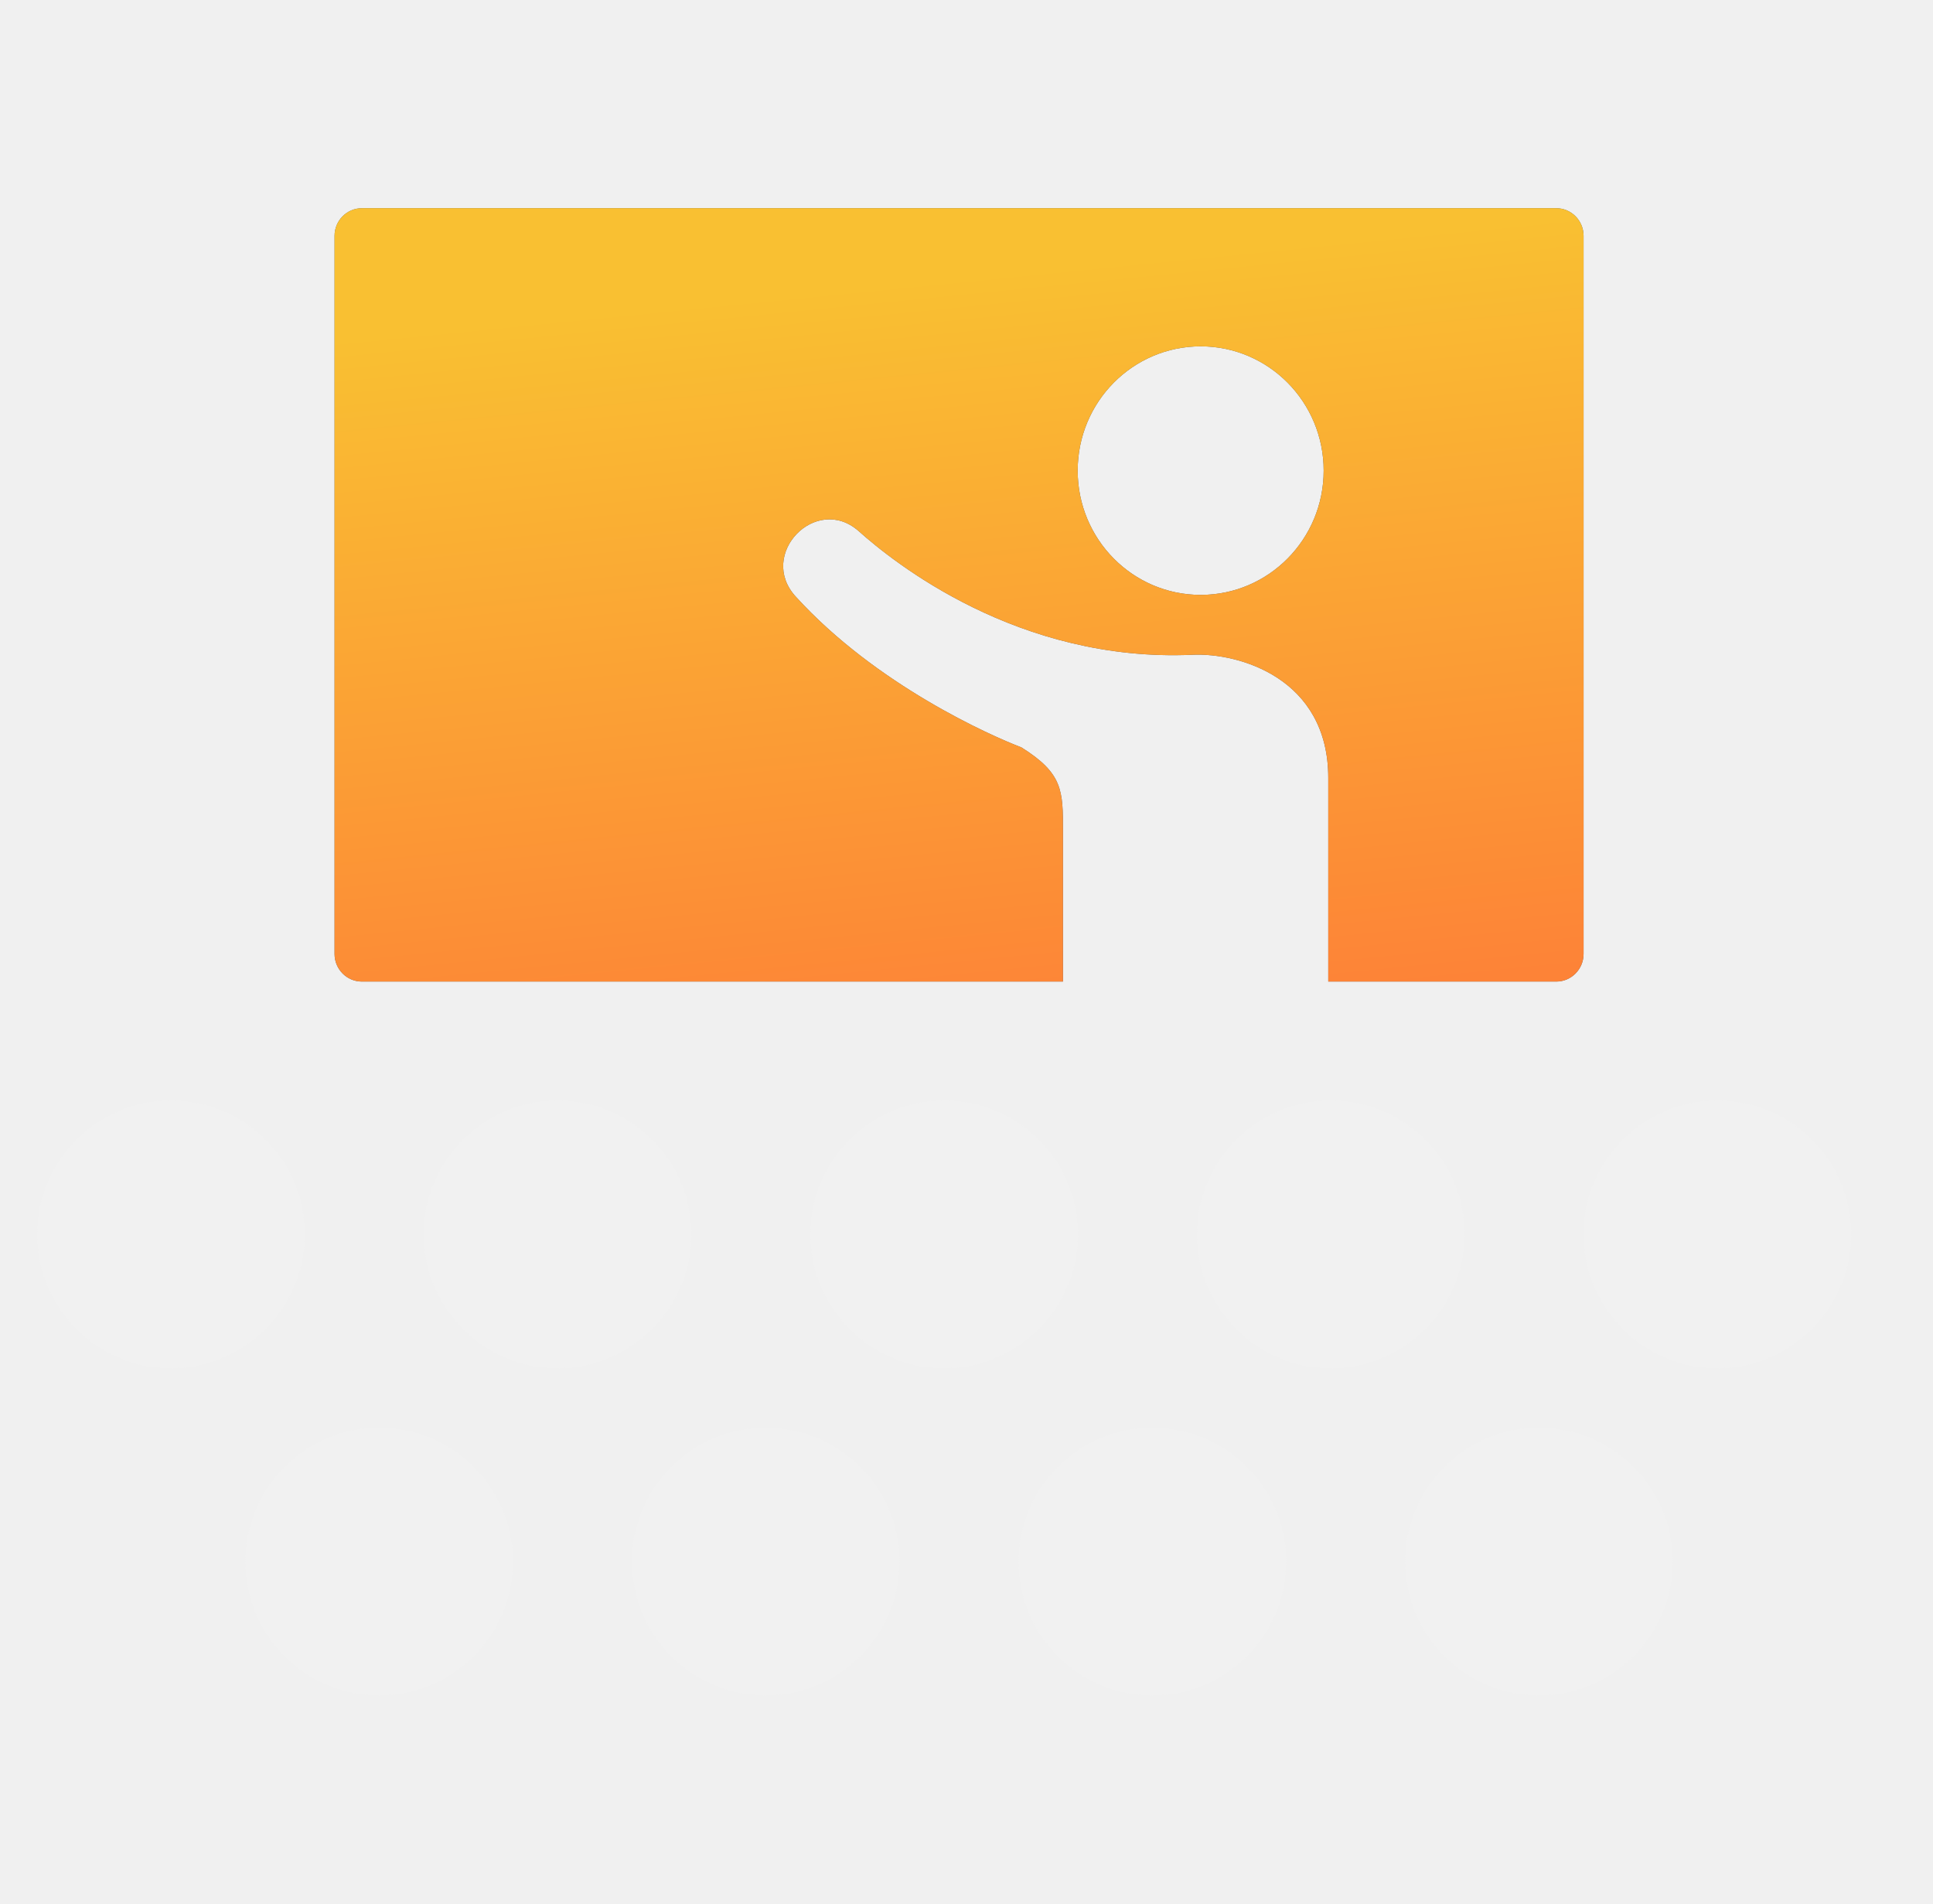
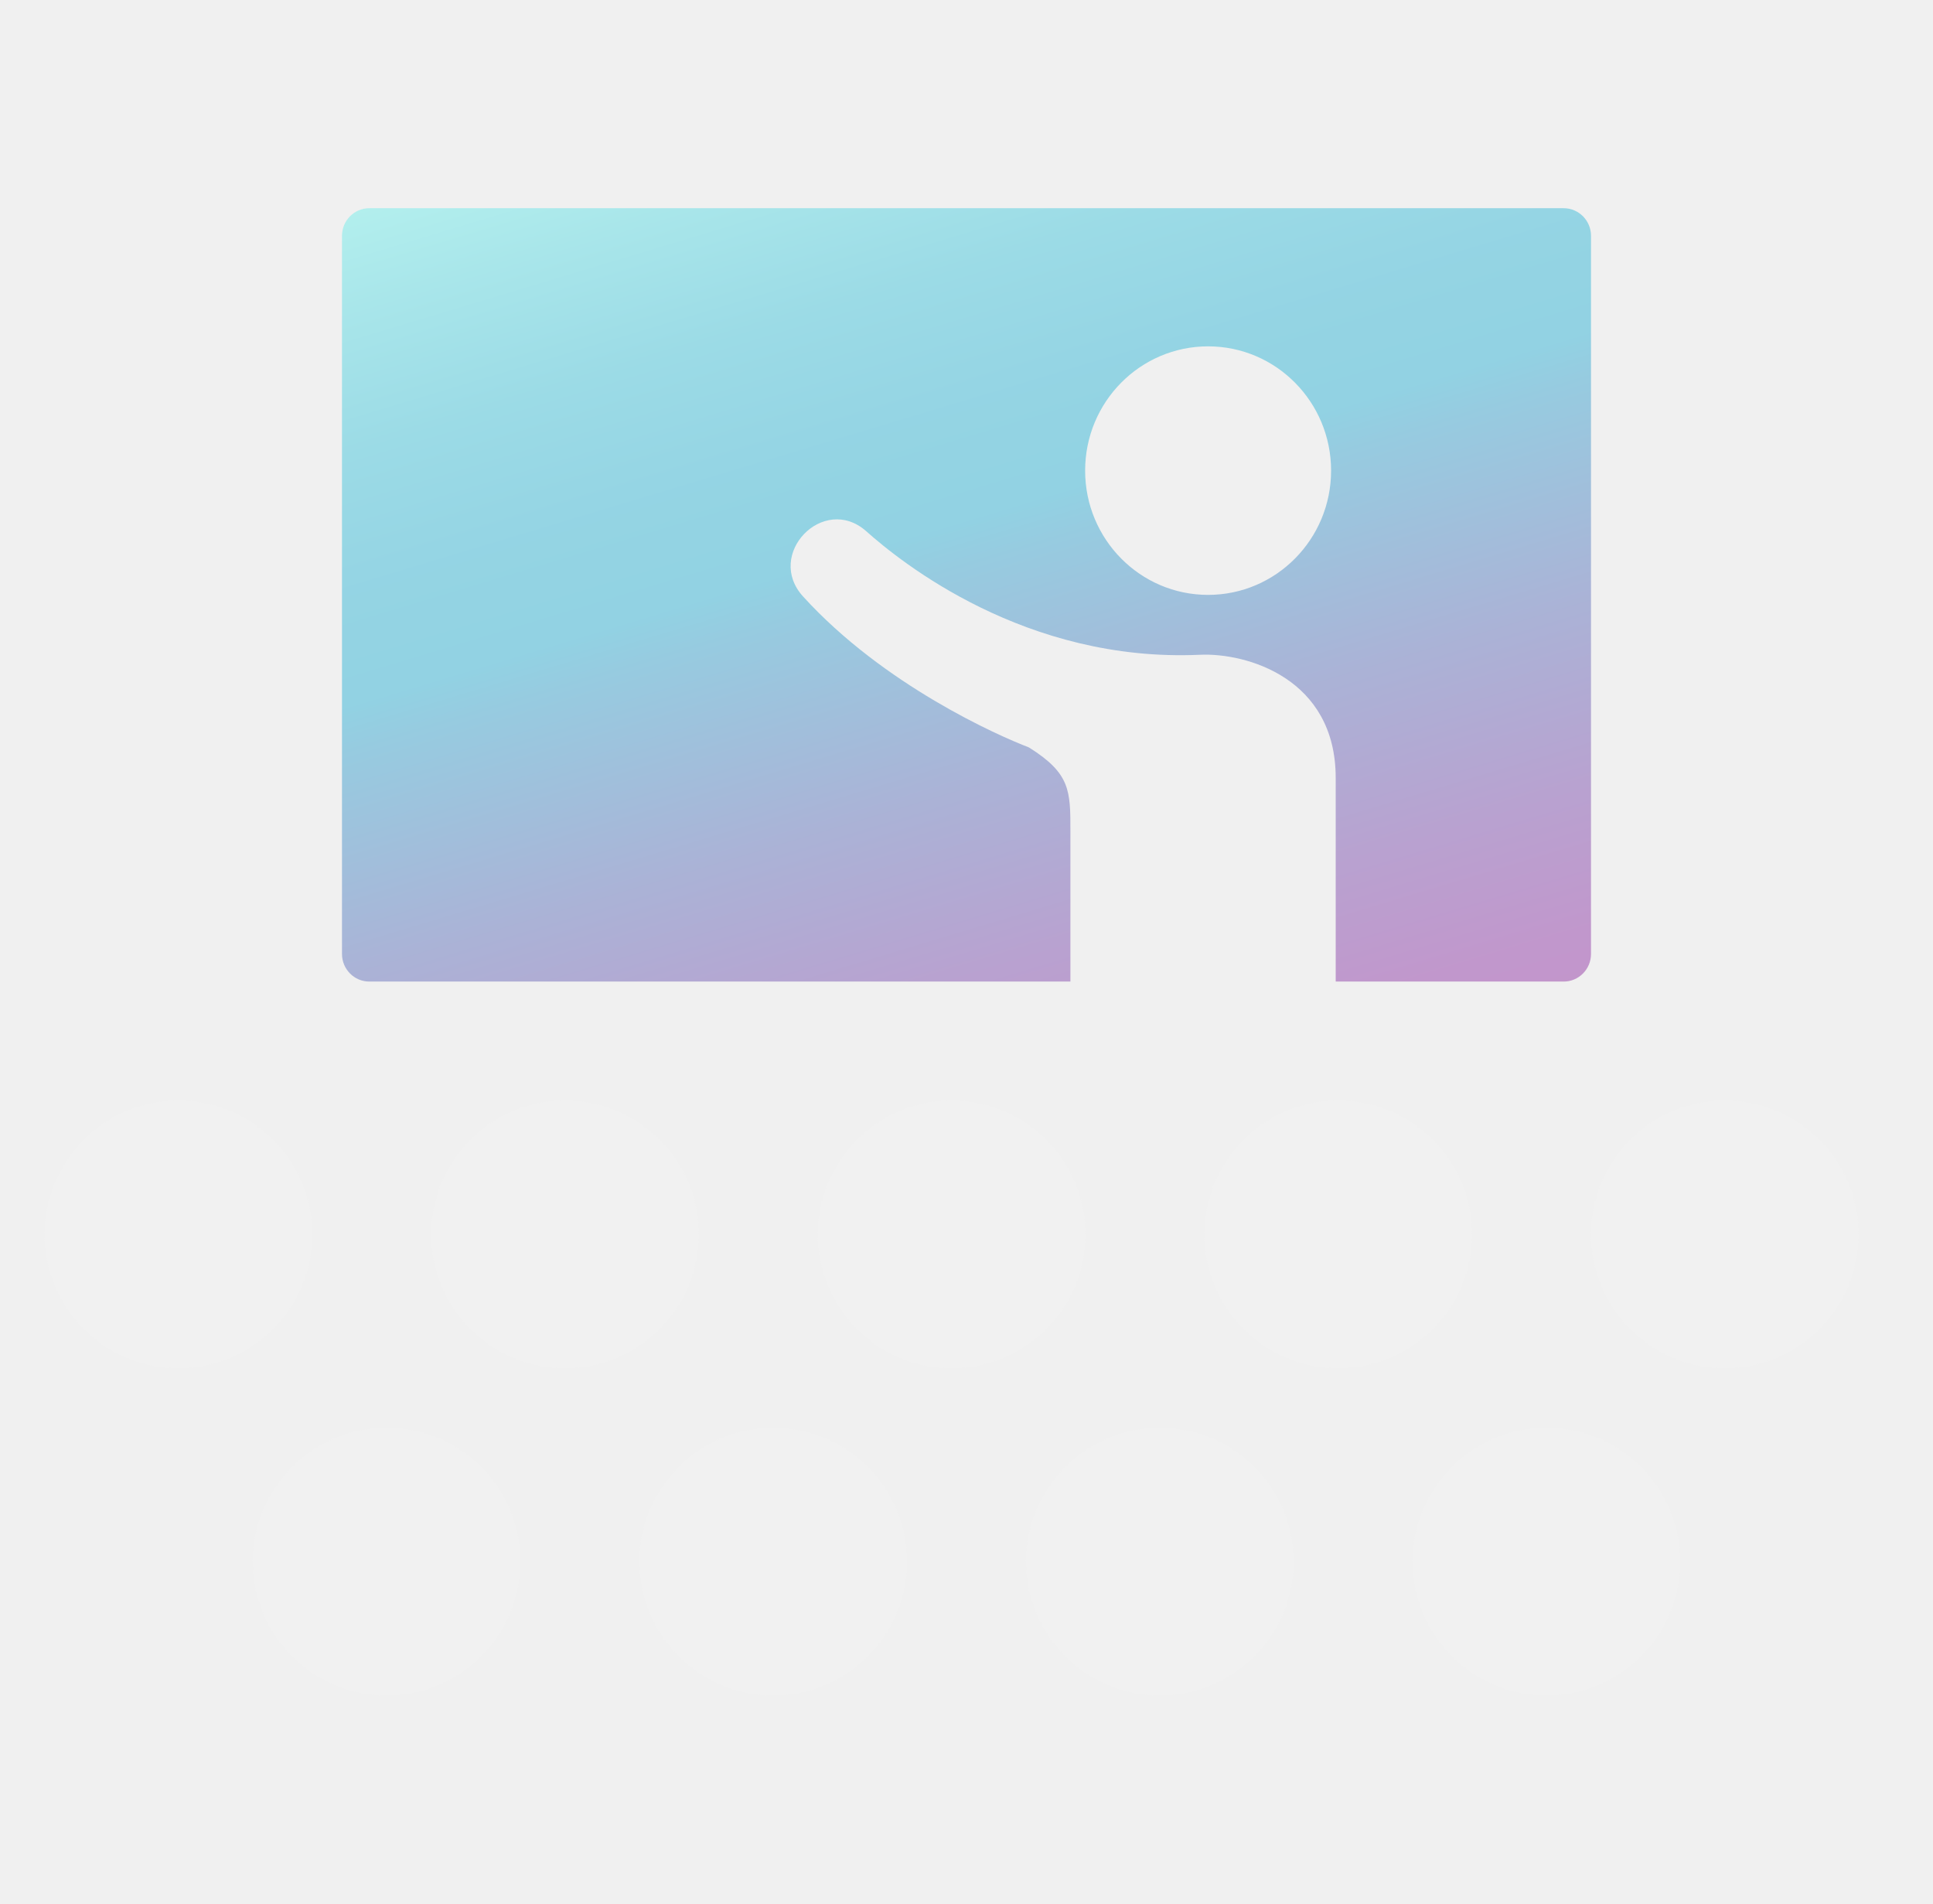
<svg xmlns="http://www.w3.org/2000/svg" width="65" height="64" viewBox="0 0 65 64" fill="none">
-   <g clip-path="url(#clip0_1573_6046)">
-     <path fill-rule="evenodd" clip-rule="evenodd" d="M52.331 7C52.838 7 53.25 7.416 53.25 7.929V32.071C53.25 32.584 52.838 33 52.331 33H44.665V26.151C44.665 22.795 41.655 21.943 40.103 22.013C34.232 22.279 30.041 18.898 28.87 17.852C27.437 16.596 25.459 18.64 26.758 20.058C29.469 23.036 33.315 24.733 34.348 25.128C35.743 26.002 35.744 26.581 35.744 27.939V33H12.169C11.662 33 11.25 32.584 11.25 32.071V7.929C11.25 7.416 11.662 7 12.169 7H52.331ZM40.374 11.644C38.09 11.644 36.239 13.514 36.239 15.822C36.239 18.129 38.09 20 40.374 20C42.658 20 44.51 18.129 44.51 15.822C44.51 13.514 42.658 11.644 40.374 11.644Z" fill="#565D64" />
-     <path fill-rule="evenodd" clip-rule="evenodd" d="M52.331 7C52.838 7 53.25 7.416 53.25 7.929V32.071C53.25 32.584 52.838 33 52.331 33H44.665V26.151C44.665 22.795 41.655 21.943 40.103 22.013C34.232 22.279 30.041 18.898 28.87 17.852C27.437 16.596 25.459 18.64 26.758 20.058C29.469 23.036 33.315 24.733 34.348 25.128C35.743 26.002 35.744 26.581 35.744 27.939V33H12.169C11.662 33 11.25 32.584 11.25 32.071V7.929C11.25 7.416 11.662 7 12.169 7H52.331ZM40.374 11.644C38.09 11.644 36.239 13.514 36.239 15.822C36.239 18.129 38.09 20 40.374 20C42.658 20 44.51 18.129 44.51 15.822C44.51 13.514 42.658 11.644 40.374 11.644Z" fill="url(#paint0_linear_1573_6046)" />
-     <circle cx="5.75" cy="41.5" r="4.5" fill="#F1F1F1" />
-     <circle cx="18.75" cy="41.5" r="4.5" fill="#F1F1F1" />
-     <circle cx="31.75" cy="41.5" r="4.5" fill="#F1F1F1" />
-     <circle cx="44.75" cy="41.5" r="4.5" fill="#F1F1F1" />
-     <circle cx="12.75" cy="52.5" r="4.5" fill="#F1F1F1" />
-     <circle cx="25.75" cy="52.5" r="4.5" fill="#F1F1F1" />
-     <circle cx="38.75" cy="52.5" r="4.5" fill="#F1F1F1" />
-     <circle cx="51.75" cy="52.5" r="4.5" fill="#F1F1F1" />
-     <circle cx="57.75" cy="41.5" r="4.5" fill="#F1F1F1" />
+   <g clip-path="url(#clip0_1323_8143)">
+     <path fill-rule="evenodd" clip-rule="evenodd" d="M52.581 7C53.088 7 53.5 7.416 53.5 7.929V32.071C53.5 32.584 53.088 33 52.581 33H44.915V26.151C44.915 22.795 41.905 21.943 40.353 22.013C34.482 22.279 30.291 18.898 29.12 17.852C27.687 16.596 25.709 18.64 27.008 20.058C29.719 23.036 33.565 24.733 34.598 25.128C35.993 26.002 35.994 26.581 35.994 27.939V33H12.419C11.912 33 11.5 32.584 11.5 32.071V7.929C11.5 7.416 11.912 7 12.419 7H52.581ZM40.624 11.644C38.34 11.644 36.489 13.514 36.489 15.822C36.489 18.129 38.34 20 40.624 20C42.908 20 44.76 18.129 44.76 15.822C44.76 13.514 42.908 11.644 40.624 11.644Z" fill="url(#paint0_linear_1323_8143)" />
+     <circle cx="6" cy="41.5" r="4.5" fill="#F1F1F1" />
+     <circle cx="19" cy="41.5" r="4.5" fill="#F1F1F1" />
+     <circle cx="32" cy="41.5" r="4.5" fill="#F1F1F1" />
+     <circle cx="45" cy="41.5" r="4.5" fill="#F1F1F1" />
+     <circle cx="13" cy="52.5" r="4.5" fill="#F1F1F1" />
+     <circle cx="26" cy="52.5" r="4.5" fill="#F1F1F1" />
+     <circle cx="39" cy="52.5" r="4.5" fill="#F1F1F1" />
+     <circle cx="52" cy="52.5" r="4.5" fill="#F1F1F1" />
+     <circle cx="58" cy="41.5" r="4.5" fill="#F1F1F1" />
  </g>
  <defs>
-     <linearGradient id="paint0_linear_1573_6046" x1="24.437" y1="10.078" x2="26.938" y2="35.144" gradientUnits="userSpaceOnUse">
-       <stop stop-color="#F9C032" />
-       <stop offset="1" stop-color="#FD8337" />
+     <linearGradient id="paint0_linear_1323_8143" x1="3.765" y1="9.523" x2="14.923" y2="46.535" gradientUnits="userSpaceOnUse">
+       <stop stop-color="#75EEEB" stop-opacity="0.5" />
+       <stop offset="0.08" stop-color="#61DCE4" stop-opacity="0.5" />
+       <stop offset="0.2" stop-color="#47C6DC" stop-opacity="0.5" />
+       <stop offset="0.32" stop-color="#38B8D7" stop-opacity="0.5" />
+       <stop offset="0.41" stop-color="#33B4D6" stop-opacity="0.5" />
+       <stop offset="0.45" stop-color="#3DA6D0" stop-opacity="0.5" />
+       <stop offset="0.63" stop-color="#6476BD" stop-opacity="0.5" />
+       <stop offset="0.79" stop-color="#8153B0" stop-opacity="0.5" />
+       <stop offset="0.91" stop-color="#923EA8" stop-opacity="0.5" />
+       <stop offset="1" stop-color="#9937A5" stop-opacity="0.5" />
    </linearGradient>
-     <clipPath id="clip0_1573_6046">
-       <rect width="64" height="64" fill="white" transform="translate(0.25)" />
+     <clipPath id="clip0_1323_8143">
+       <rect width="64" height="64" fill="white" transform="translate(0.5)" />
    </clipPath>
  </defs>
</svg>
